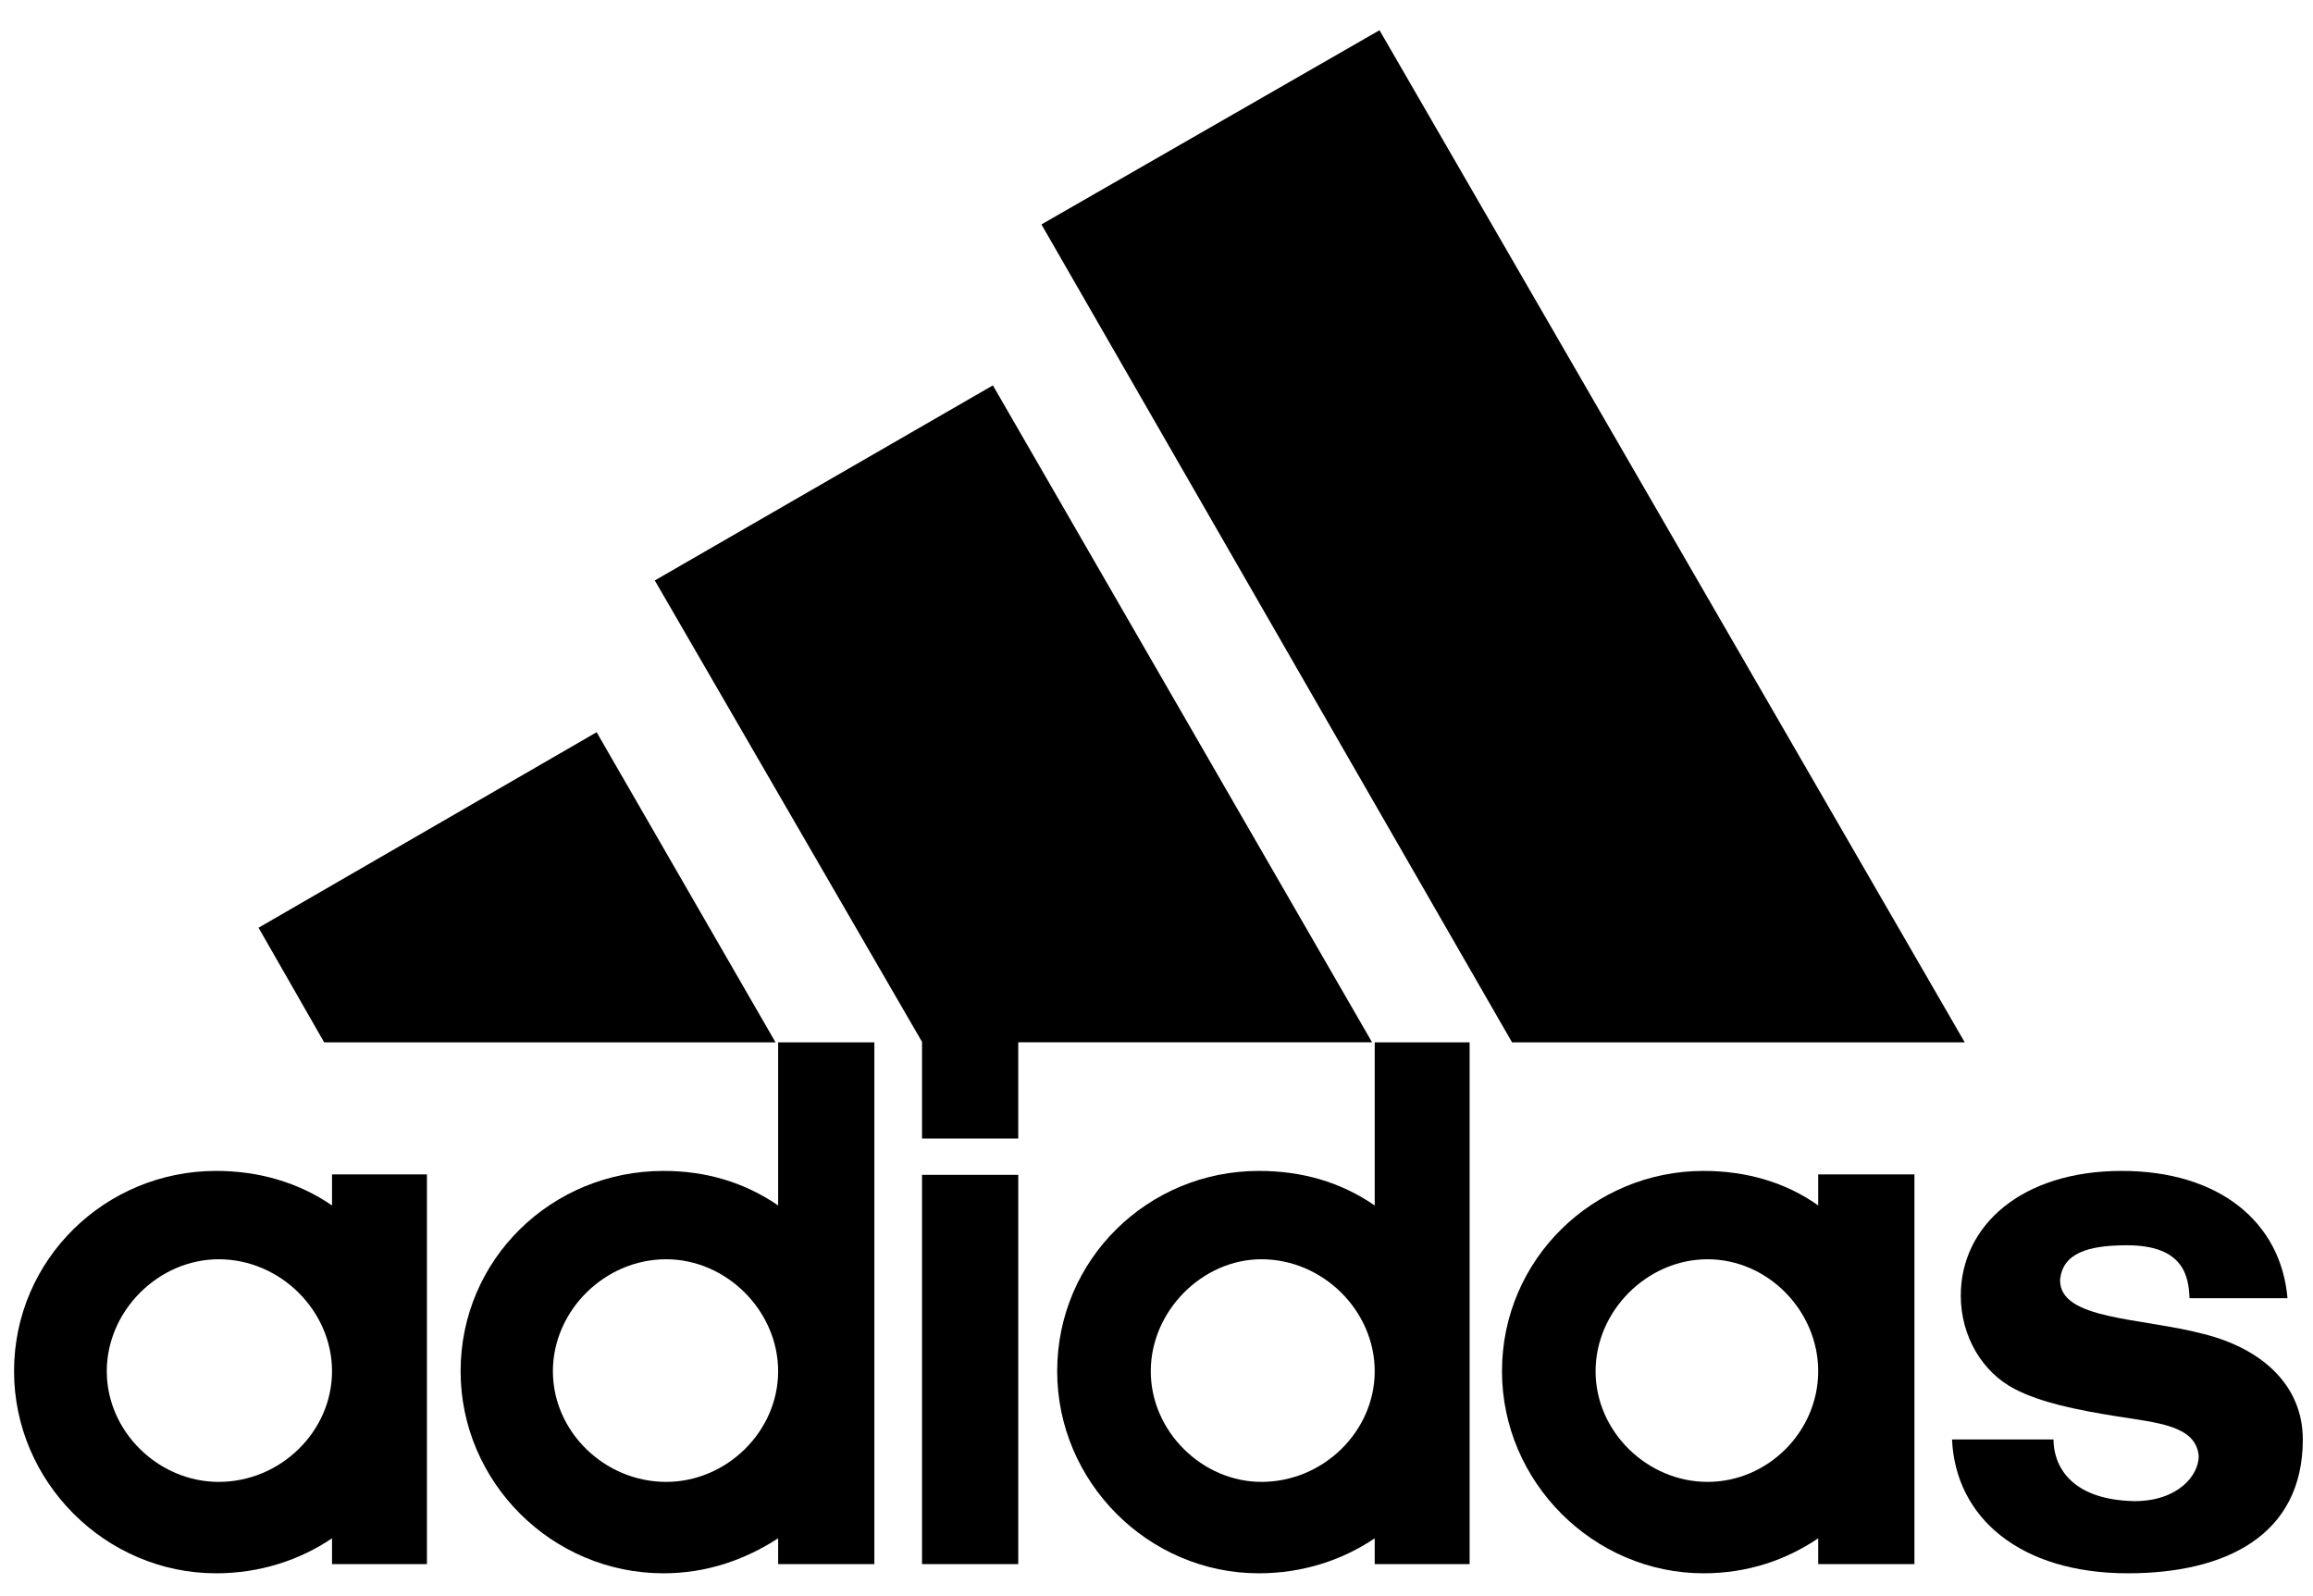
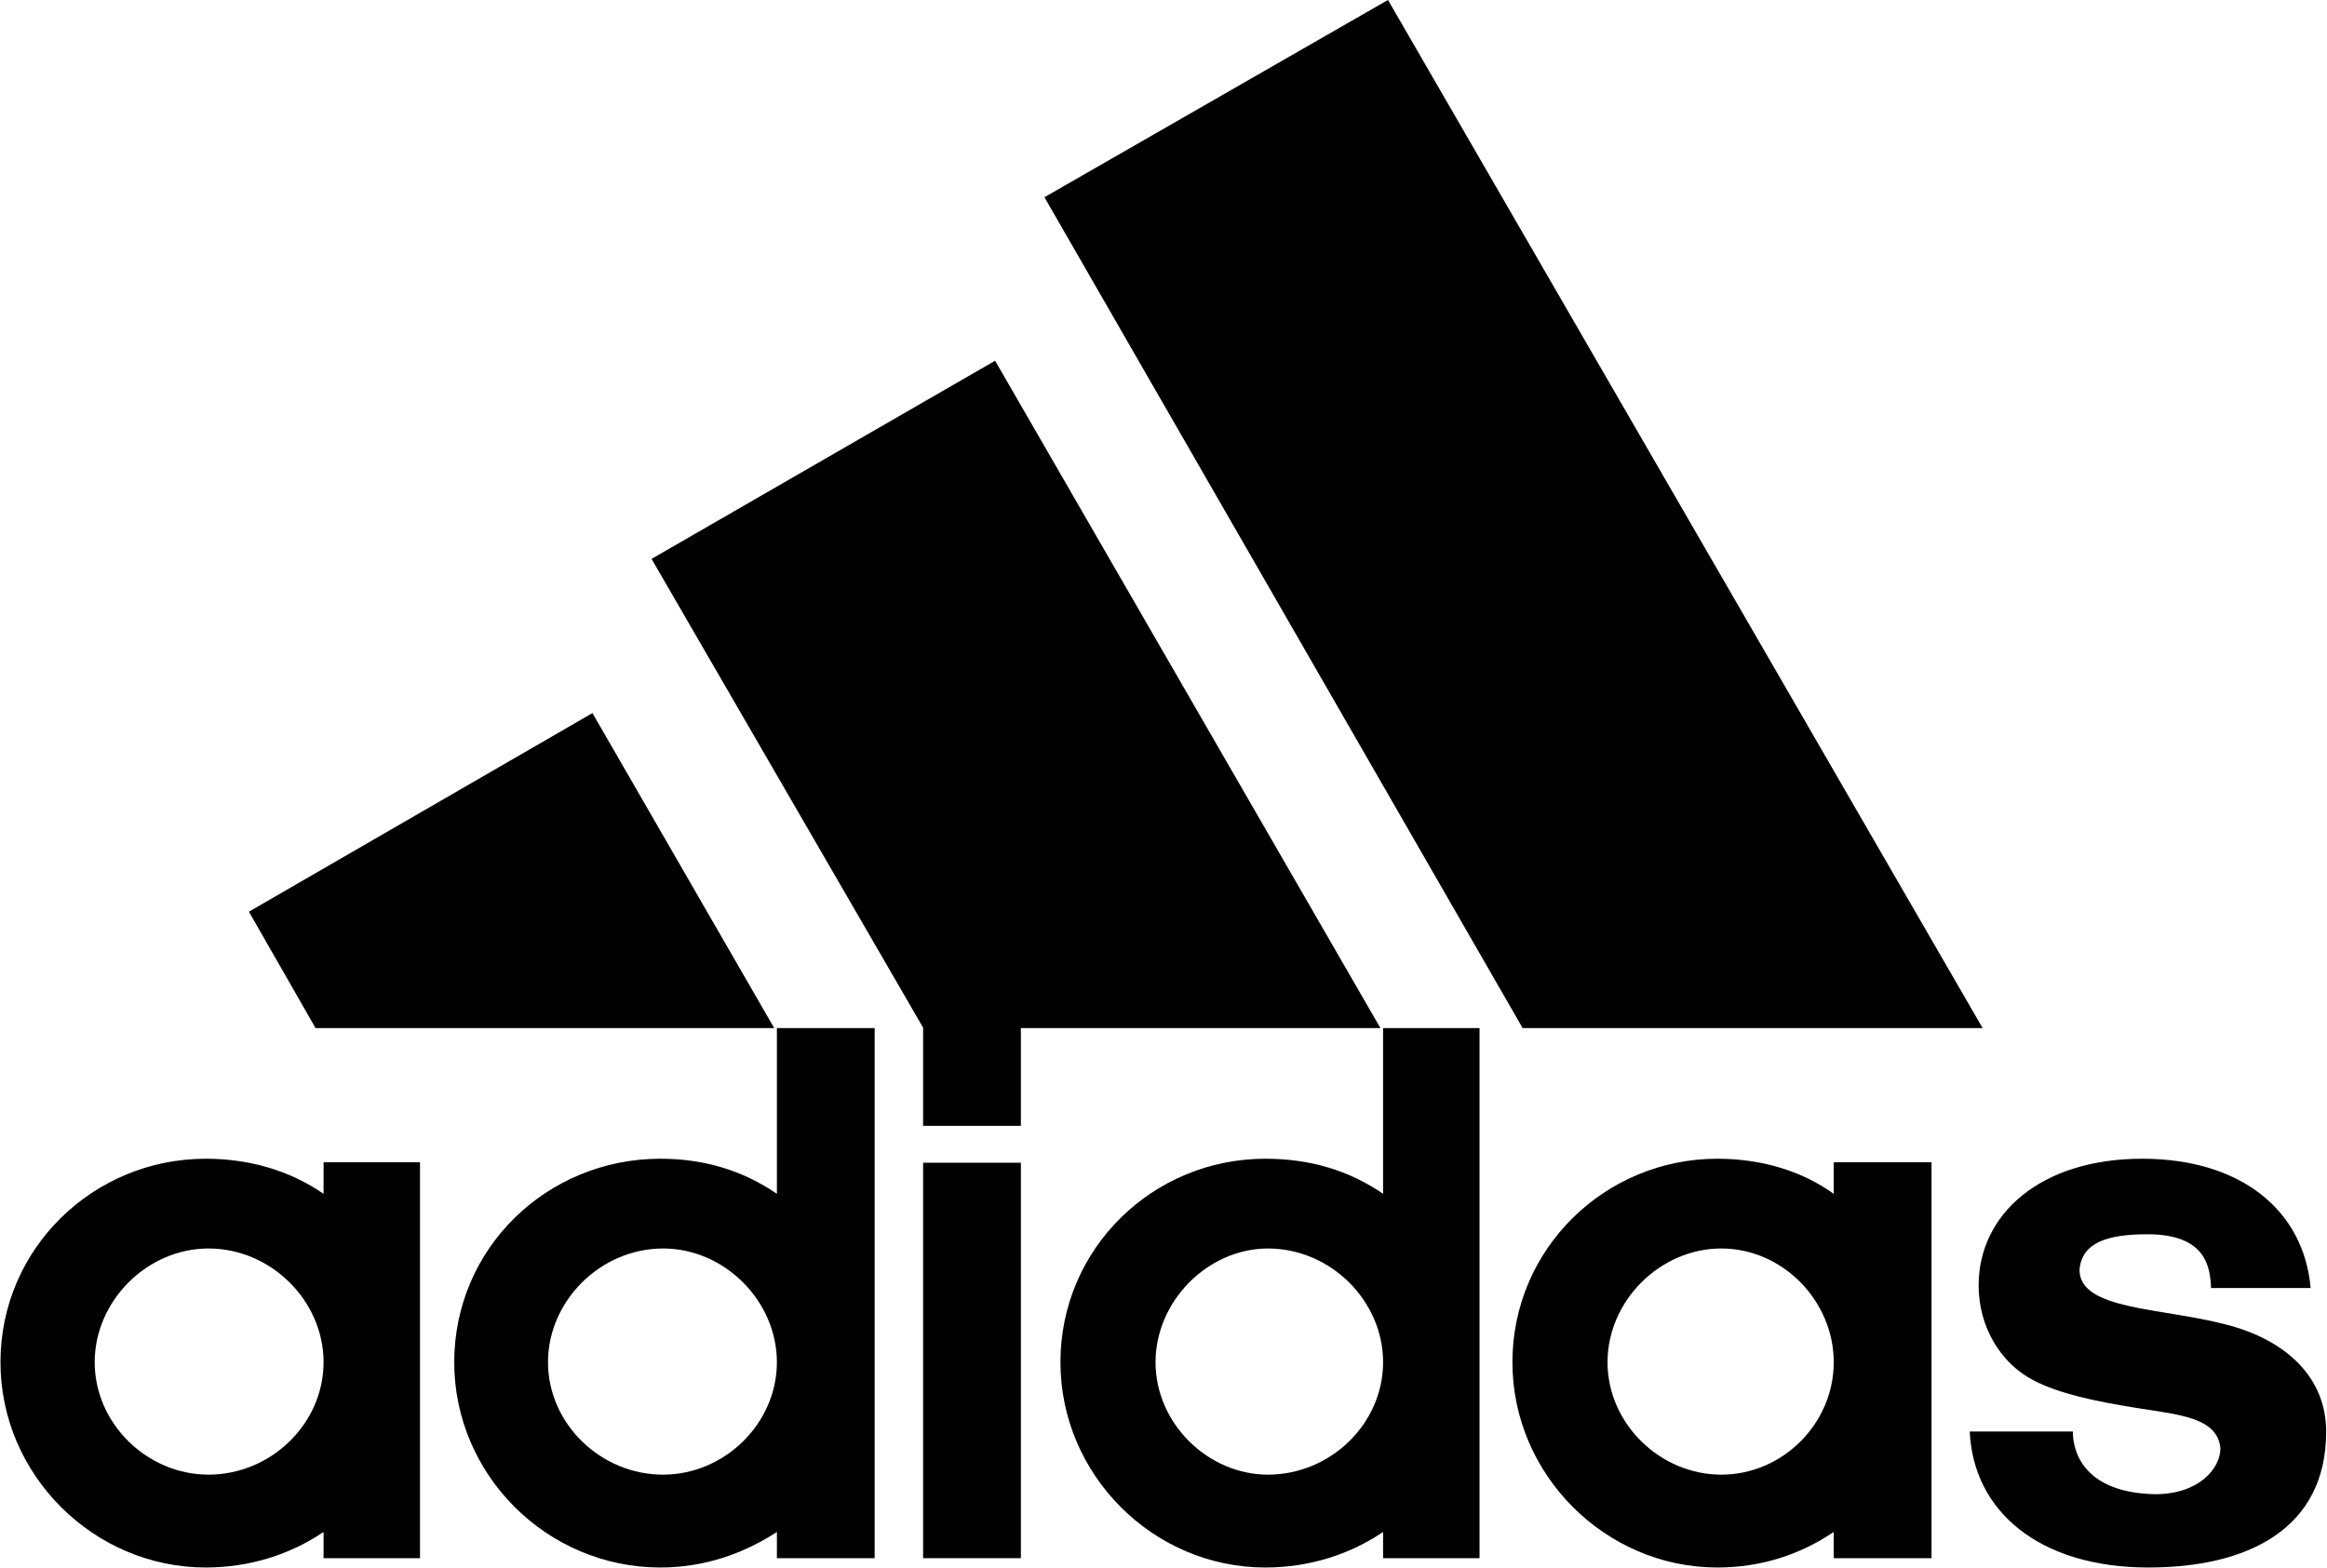
- <svg xmlns="http://www.w3.org/2000/svg" width="725" height="500">
+ <svg xmlns="http://www.w3.org/2000/svg" viewBox="4.26 9.49 717.8 483.64">
  <g transform="translate(-60,-430)" style="fill:#000">
    <path d="M 533.943,756.705 386.433,500.344 492.405,439.475 l 183.428,317.23 -141.89,0" />
    <path d="m 141.04,720.787 105.972,-61.28 56.07,97.198 -141.478,0 -20.564,-35.918" />
    <path d="m 349.007,920.255 30.16,0 0,-122.011 -30.16,0 0,122.011 z" />
    <path d="m 726.968,923.134 c -33.725,0 -54.014,-17.411 -55.111,-41.95 l 31.805,0 c 0,7.677 4.798,18.919 25.362,19.33 13.709,0 20.152,-8.088 20.152,-14.12 -0.823,-9.596 -12.887,-10.419 -25.773,-12.475 -12.887,-2.056 -23.854,-4.387 -31.805,-8.5 -10.145,-5.209 -16.999,-16.451 -16.999,-29.337 0,-21.798 18.919,-39.071 50.45,-39.071 30.571,0 49.901,16.04 51.958,39.894 l -30.709,0 c -0.274,-6.443 -1.508,-16.588 -19.604,-16.588 -12.201,0 -20.289,2.468 -20.975,10.967 0,12.475 25.362,11.653 45.103,16.862 18.919,4.798 30.983,16.588 30.983,33.039 0,30.297 -24.539,41.95 -54.837,41.95" />
    <path d="m 265.244,611.936 105.972,-61.143 118.858,205.911 -110.907,0 0,30.16 -30.16,0 0,-30.297 -83.763,-144.631" />
    <path d="m 267.986,923.134 c -35.095,0 -63.61,-28.652 -63.61,-63.336 0,-35.095 28.515,-62.788 63.61,-62.788 13.298,0 25.362,3.564 35.918,10.83 l 0,-51.135 30.16,0 0,163.55 -30.16,0 0,-8.088 c -10.556,6.855 -22.62,10.967 -35.918,10.967 z m -34.684,-63.336 c 0,18.919 16.177,34.684 35.507,34.684 18.919,0 35.095,-15.765 35.095,-34.684 0,-18.919 -16.177,-35.095 -35.095,-35.095 -19.33,0 -35.507,16.177 -35.507,35.095" />
    <path d="m 490.897,756.705 29.749,0 0,163.55 -29.749,0 0,-8.088 c -10.145,6.855 -22.62,10.967 -36.329,10.967 -34.684,0 -63.199,-28.652 -63.199,-63.336 0,-35.095 28.515,-62.788 63.199,-62.788 13.709,0 25.773,3.564 36.329,10.83 l 0,-51.135 z m -70.191,103.093 c 0,18.919 16.177,34.684 34.684,34.684 19.33,0 35.507,-15.765 35.507,-34.684 0,-18.919 -16.177,-35.095 -35.507,-35.095 -18.507,0 -34.684,16.177 -34.684,35.095" />
    <path d="m 593.99,923.134 c -34.547,0 -63.199,-28.652 -63.199,-63.336 0,-35.095 28.652,-62.788 63.199,-62.788 13.298,0 25.773,3.564 35.918,10.83 l 0,-9.733 30.16,0 0,122.148 -30.16,0 0,-8.088 c -10.145,6.855 -22.209,10.967 -35.918,10.967 z m -33.862,-63.336 c 0,18.919 16.177,34.684 35.095,34.684 18.919,0 34.684,-15.765 34.684,-34.684 0,-18.919 -15.766,-35.095 -34.684,-35.095 -18.919,0 -35.095,16.177 -35.095,35.095" />
    <path d="m 93.469,859.797 c 0,18.919 16.177,34.684 35.095,34.684 19.33,0 35.507,-15.765 35.507,-34.684 0,-18.919 -16.177,-35.095 -35.507,-35.095 -18.919,0 -35.095,16.177 -35.095,35.095 z m 34.273,63.336 c -34.684,0 -63.336,-28.652 -63.336,-63.336 0,-35.095 28.652,-62.788 63.336,-62.788 13.298,0 25.773,3.564 36.329,10.83 l 0,-9.733 29.749,0 0,122.148 -29.749,0 0,-8.088 c -10.145,6.855 -22.62,10.967 -36.329,10.967" />
  </g>
</svg>
